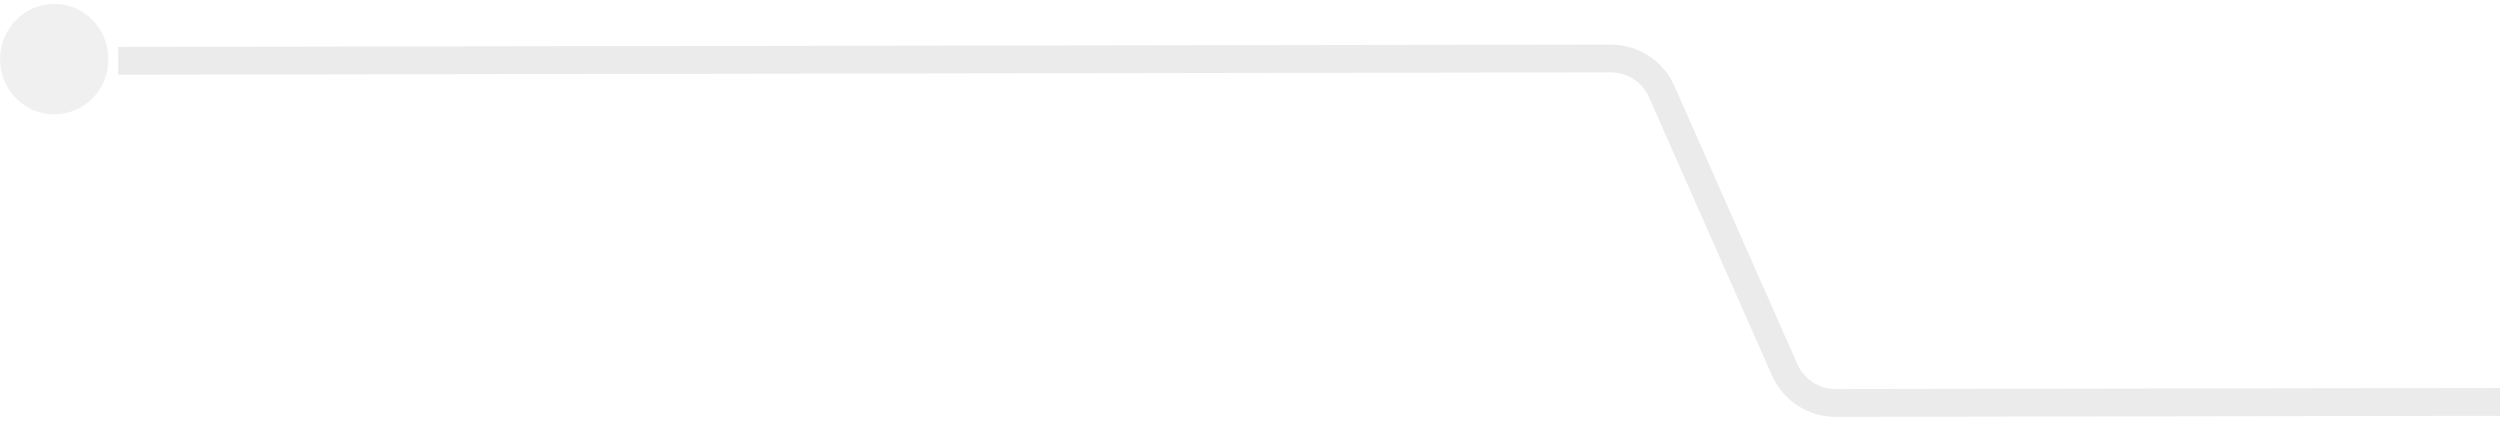
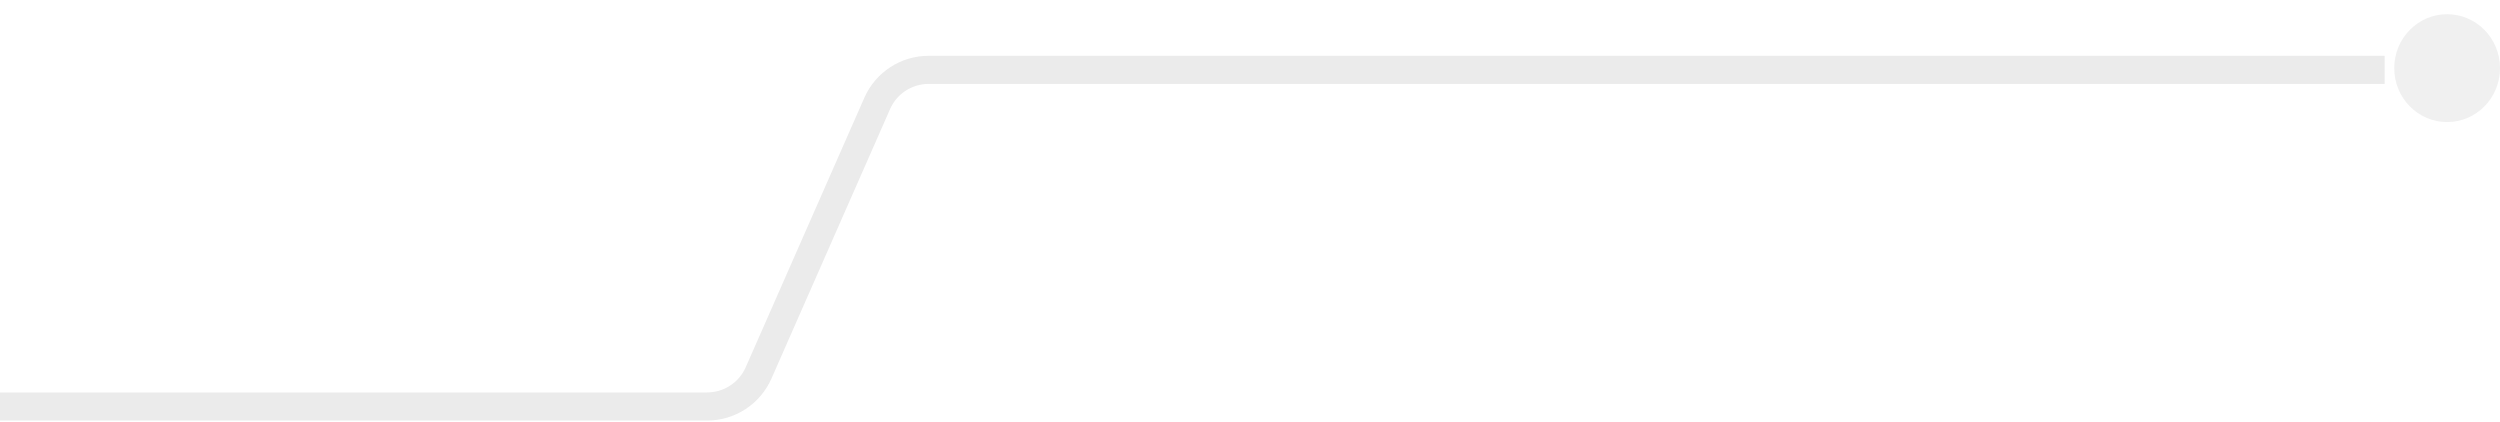
- <svg xmlns="http://www.w3.org/2000/svg" width="90" height="16" viewBox="0 0 90 16" fill="none">
-   <ellipse rx="1.989" ry="1.95" transform="matrix(-0.00155166 -0.999999 -0.999999 0.00155166 1.95294 2.12895)" fill="#CCCCCC" fill-opacity="0.3" />
-   <path opacity="0.4" d="M92.202 14.465L66.082 14.506C65.289 14.507 64.57 14.04 64.249 13.314L59.821 3.297C59.501 2.571 58.782 2.104 57.989 2.105L4.258 2.189" stroke="#CCCCCC" />
+ <svg xmlns="http://www.w3.org/2000/svg" width="89" height="15" viewBox="0 0 89 15" fill="none">
+   <ellipse cx="87.117" cy="2.426" rx="1.92" ry="1.883" transform="rotate(-90 87.1173 2.42554)" fill="#CCCCCC" fill-opacity="0.3" />
+   <path opacity="0.4" d="M0 14.471L25.174 14.471C25.967 14.471 26.685 14.003 27.005 13.277L31.229 3.681C31.548 2.955 32.266 2.487 33.059 2.487L84.892 2.487" stroke="#CCCCCC" />
</svg>
